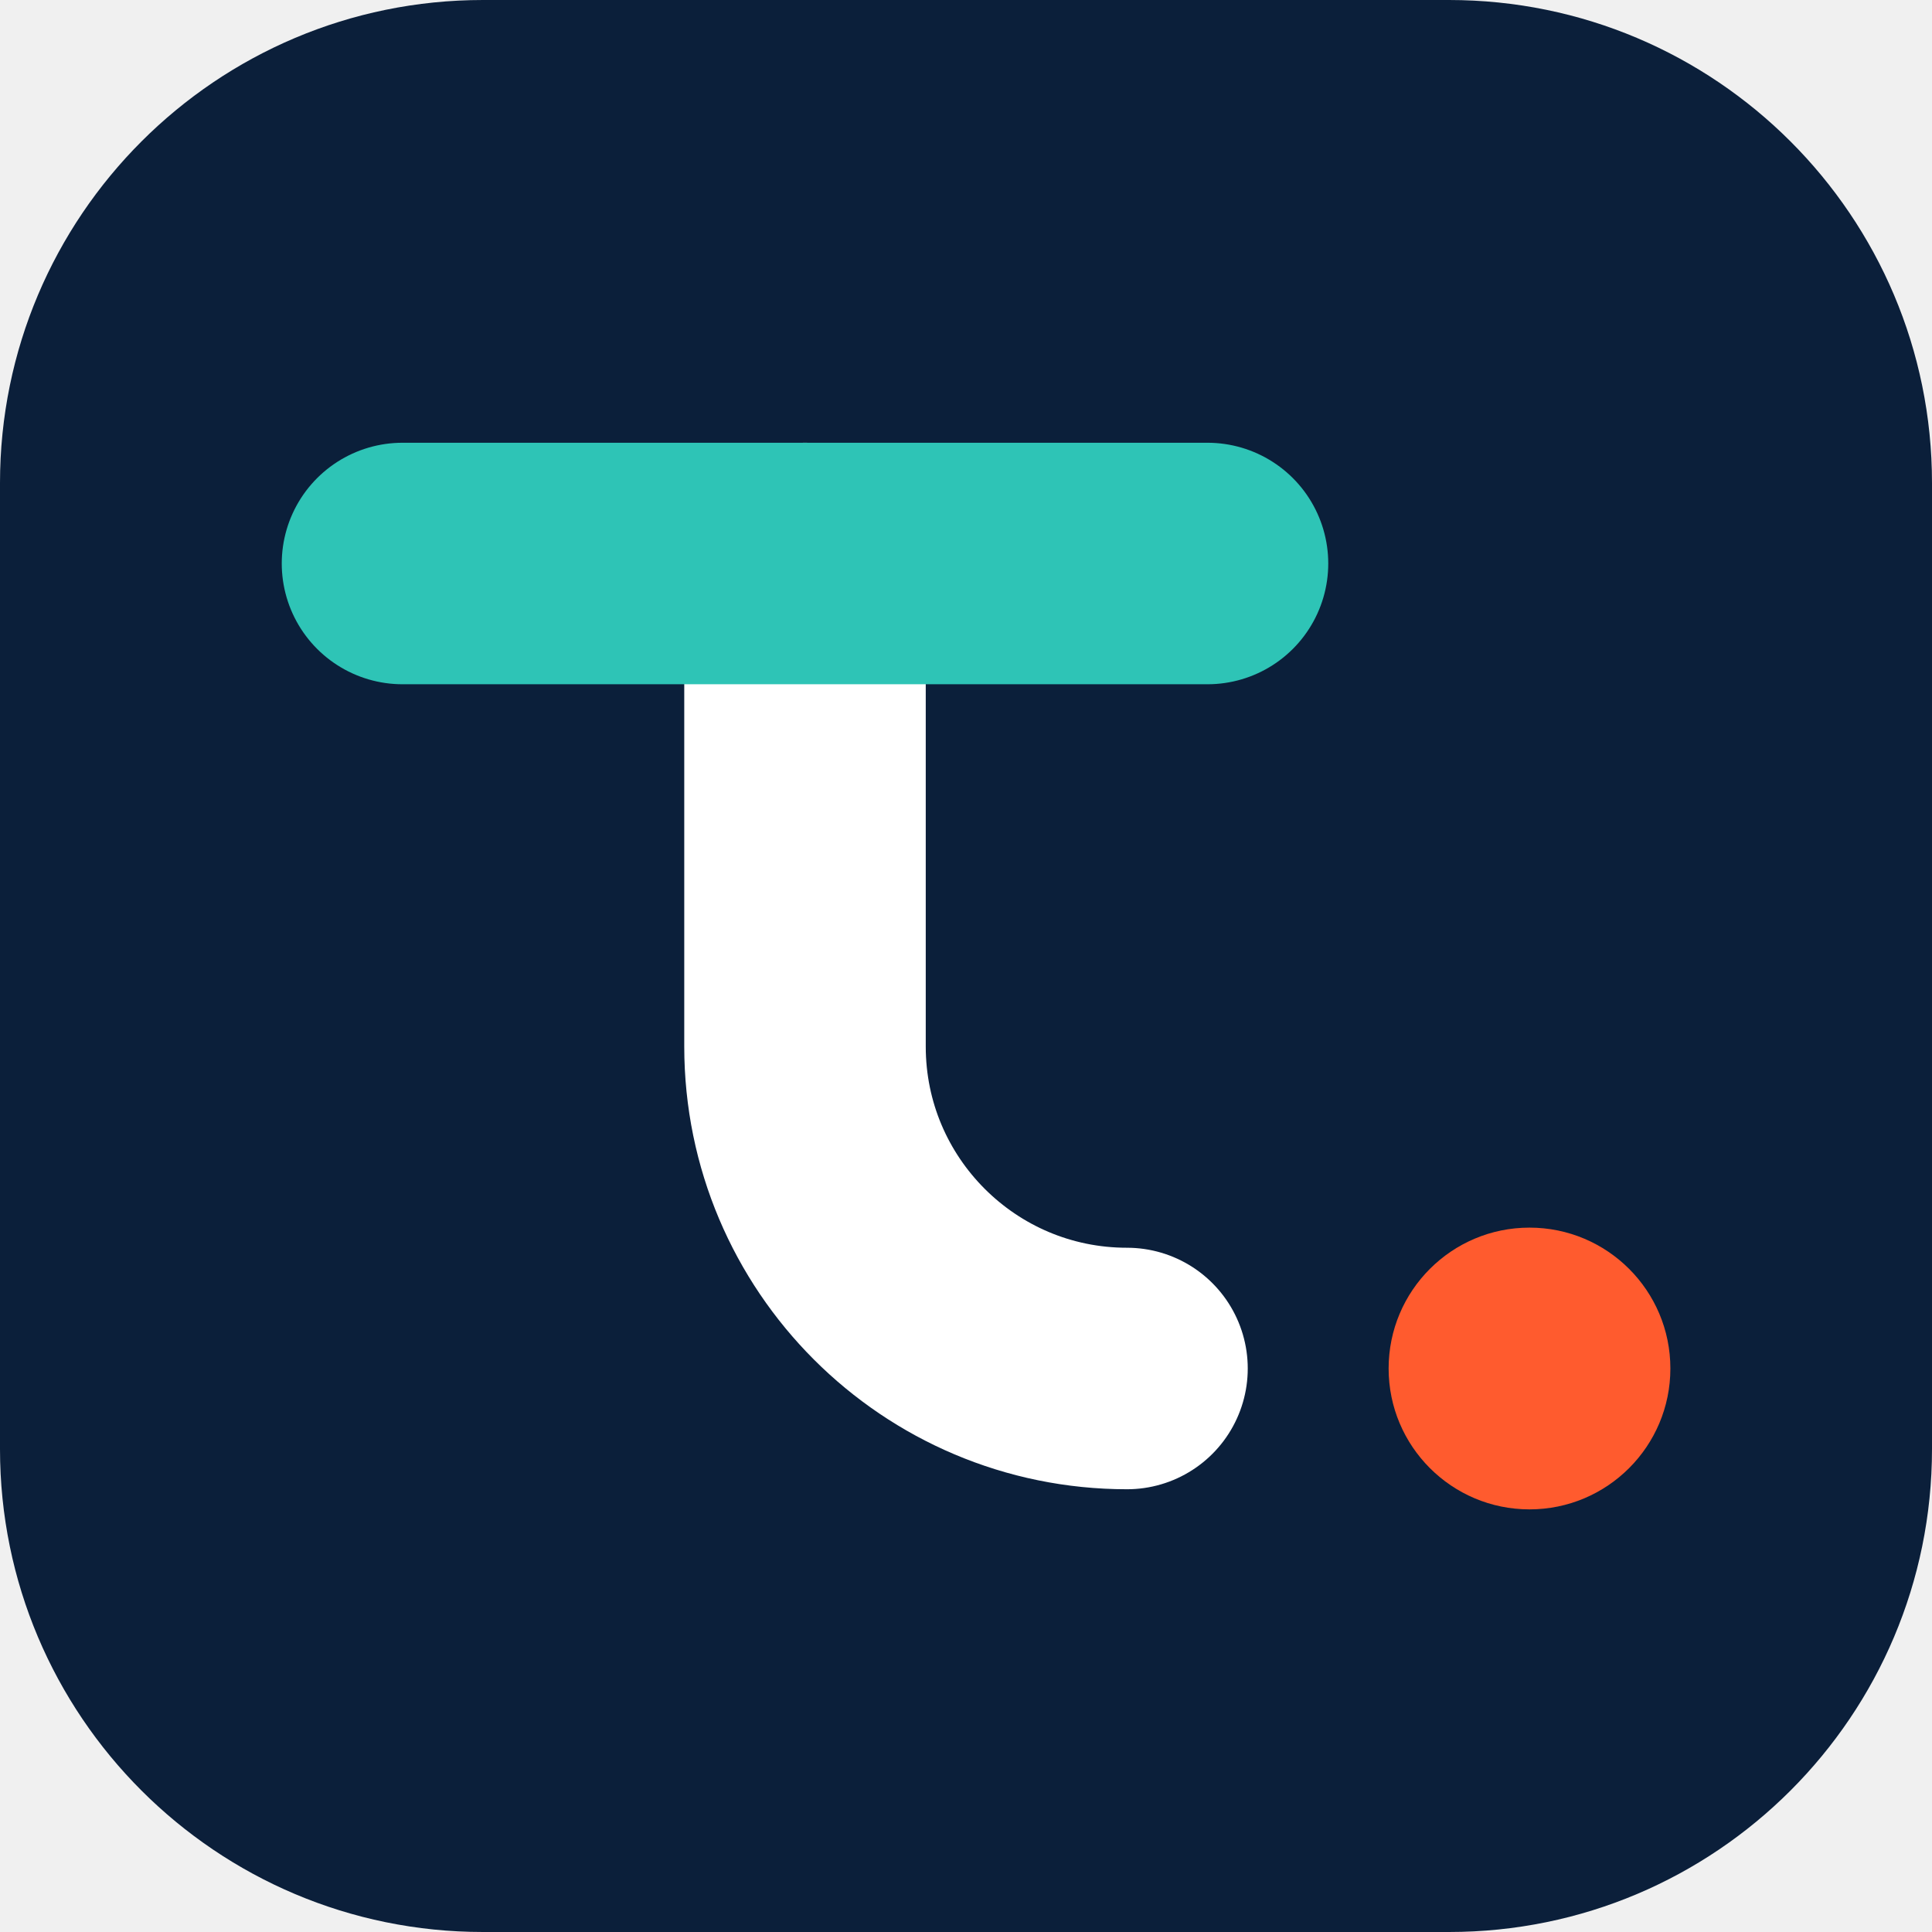
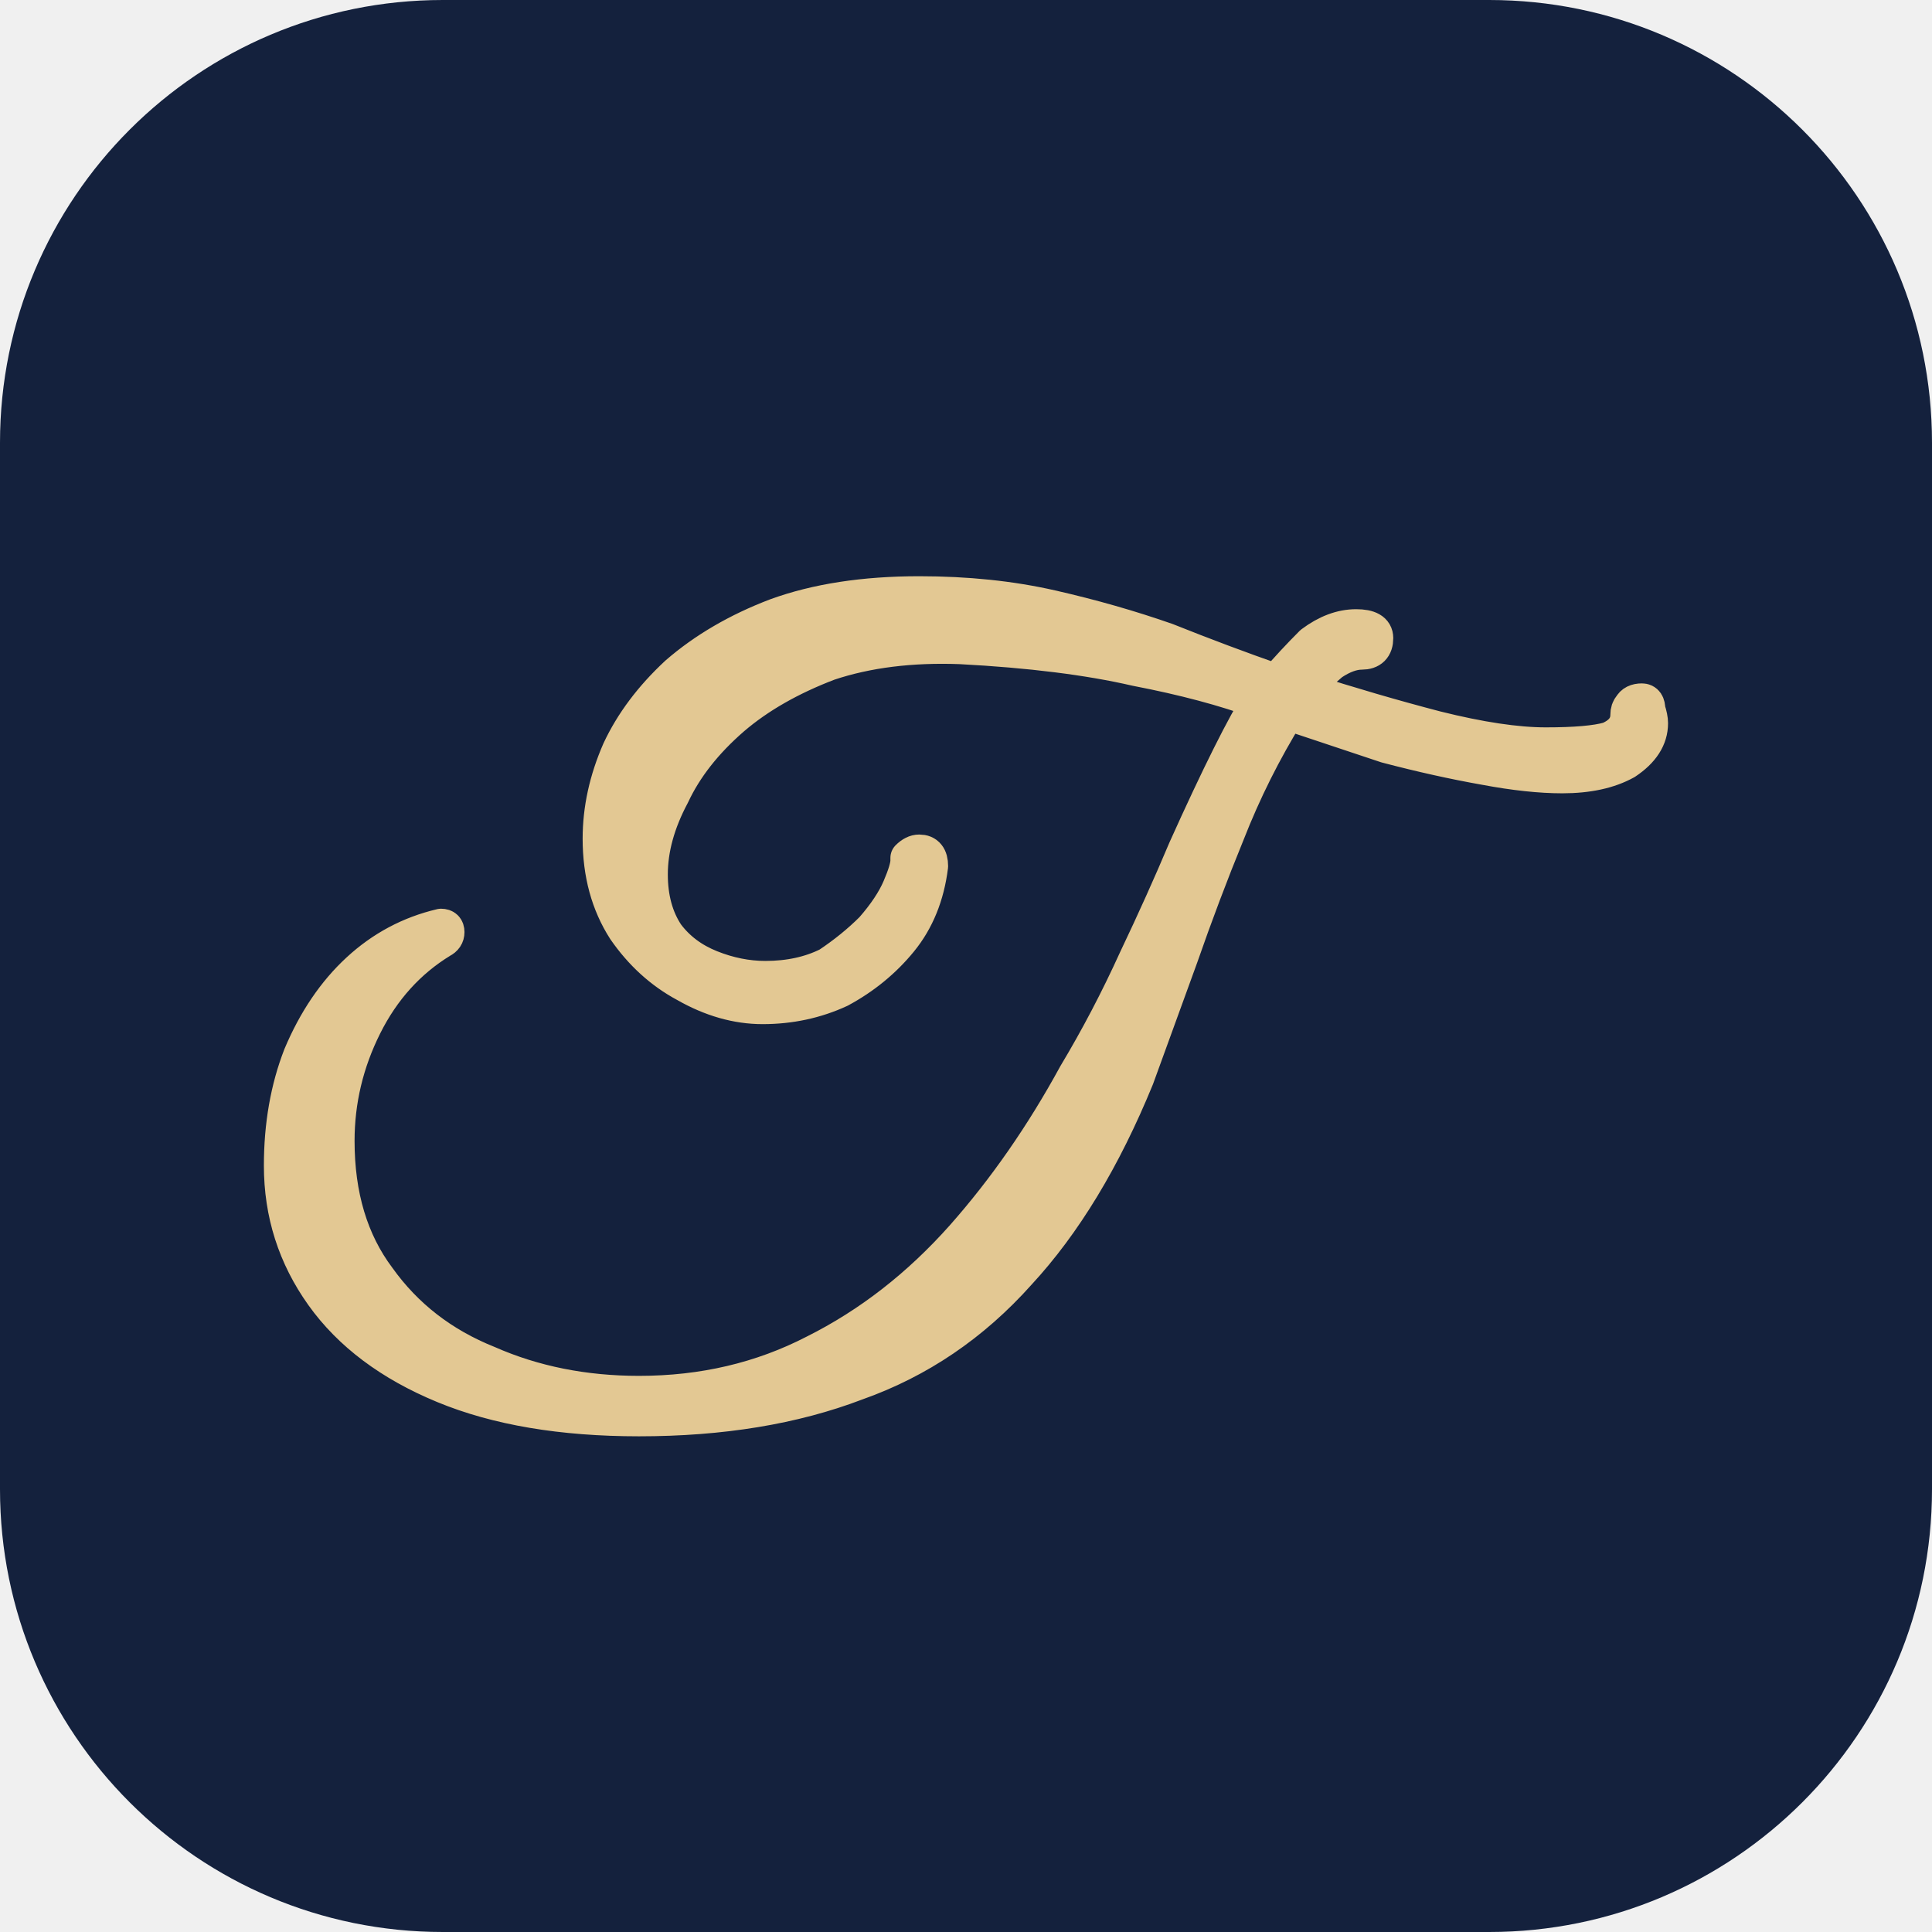
<svg xmlns="http://www.w3.org/2000/svg" viewBox="0 0 48 48" role="img" aria-label="Tshaeno">
-   <rect width="48" height="48" rx="12" fill="#0B1F3A" />
-   <g fill="none" stroke-width="6" stroke-linecap="round">
-     <path d="M20 14v12a8 8 0 0 0 8 8" stroke="#FFFFFF" />
-     <path d="M10 14h20" stroke="#2EC4B6" />
-   </g>
-   <circle cx="38" cy="34" r="3.5" fill="#FF5B2E" />
+   <rect width="48" height="48" rx="11" fill="#14213D" />
+   <path d="M13 29.1Q16.5 29.1 19.4 27.6Q22.4 26.1 24.8 23.4Q27.1 20.8 28.9 17.5Q30.1 15.5 31.1 13.3Q32.1 11.2 32.9 9.3Q33.8 7.3 34.5 5.9Q35.2 4.5 35.6 3.9Q33.7 3.2 31.1 2.7Q28.5 2.1 24.7 1.9Q22 1.8 19.9 2.5Q17.8 3.3 16.4 4.5Q14.9 5.8 14.2 7.3Q13.4 8.8 13.4 10.2Q13.4 11.5 14 12.4Q14.6 13.2 15.6 13.6Q16.6 14 17.6 14Q18.9 14 19.9 13.5Q20.8 12.9 21.5 12.2Q22.2 11.4 22.5 10.7Q22.8 10 22.8 9.7V9.6Q23 9.4 23.2 9.4Q23.6 9.4 23.6 9.9Q23.4 11.5 22.5 12.6Q21.6 13.7 20.3 14.4Q19 15 17.5 15Q16.1 15 14.7 14.2Q13.4 13.5 12.5 12.2Q11.6 10.8 11.6 8.9Q11.6 7.3 12.3 5.7Q13 4.2 14.4 2.9Q15.9 1.6 18 0.8Q20.2 0 23.2 0Q25.8 0 28 0.5Q30.2 1 32.2 1.7Q34.2 2.5 36.2 3.2Q36.8 2.5 37.5 1.8Q38.3 1.2 39.1 1.2Q39.8 1.2 39.8 1.6Q39.8 2.1 39.3 2.1Q38.8 2.1 38.2 2.5Q37.6 3 37.2 3.5Q39.7 4.3 42 4.9Q44.4 5.5 46 5.5Q47.6 5.5 48.3 5.3Q49 5 49 4.4Q49 4.2 49.1 4.1Q49.2 3.9 49.5 3.9Q49.7 3.9 49.7 4.2Q49.8 4.5 49.8 4.7Q49.8 5.5 48.9 6.1Q48 6.6 46.6 6.6Q45.4 6.6 43.8 6.3Q42.1 6 40.2 5.5Q38.4 4.9 36.6 4.3Q35.3 6.4 34.4 8.7Q33.5 10.9 32.7 13.2Q31.9 15.4 31.1 17.6Q29.3 22 26.8 24.7Q24.3 27.5 20.9 28.7Q17.5 30 13 30Q8.8 30 5.9 28.8Q3 27.6 1.5 25.5Q0 23.4 0 20.8Q0 18.6 0.7 16.8Q1.5 14.9 2.8 13.7Q4.1 12.5 5.8 12.1Q6 12.1 6 12.3Q6 12.5 5.8 12.6Q4 13.7 3 15.7Q2 17.7 2 19.9Q2 22.9 3.5 24.9Q5 27 7.5 28Q10 29.1 13 29.1Z" transform="translate(7.00 14.76) scale(0.6827)" fill="#E3C893" stroke="#E3C893" stroke-width="1.3" stroke-linejoin="round" />
</svg>
